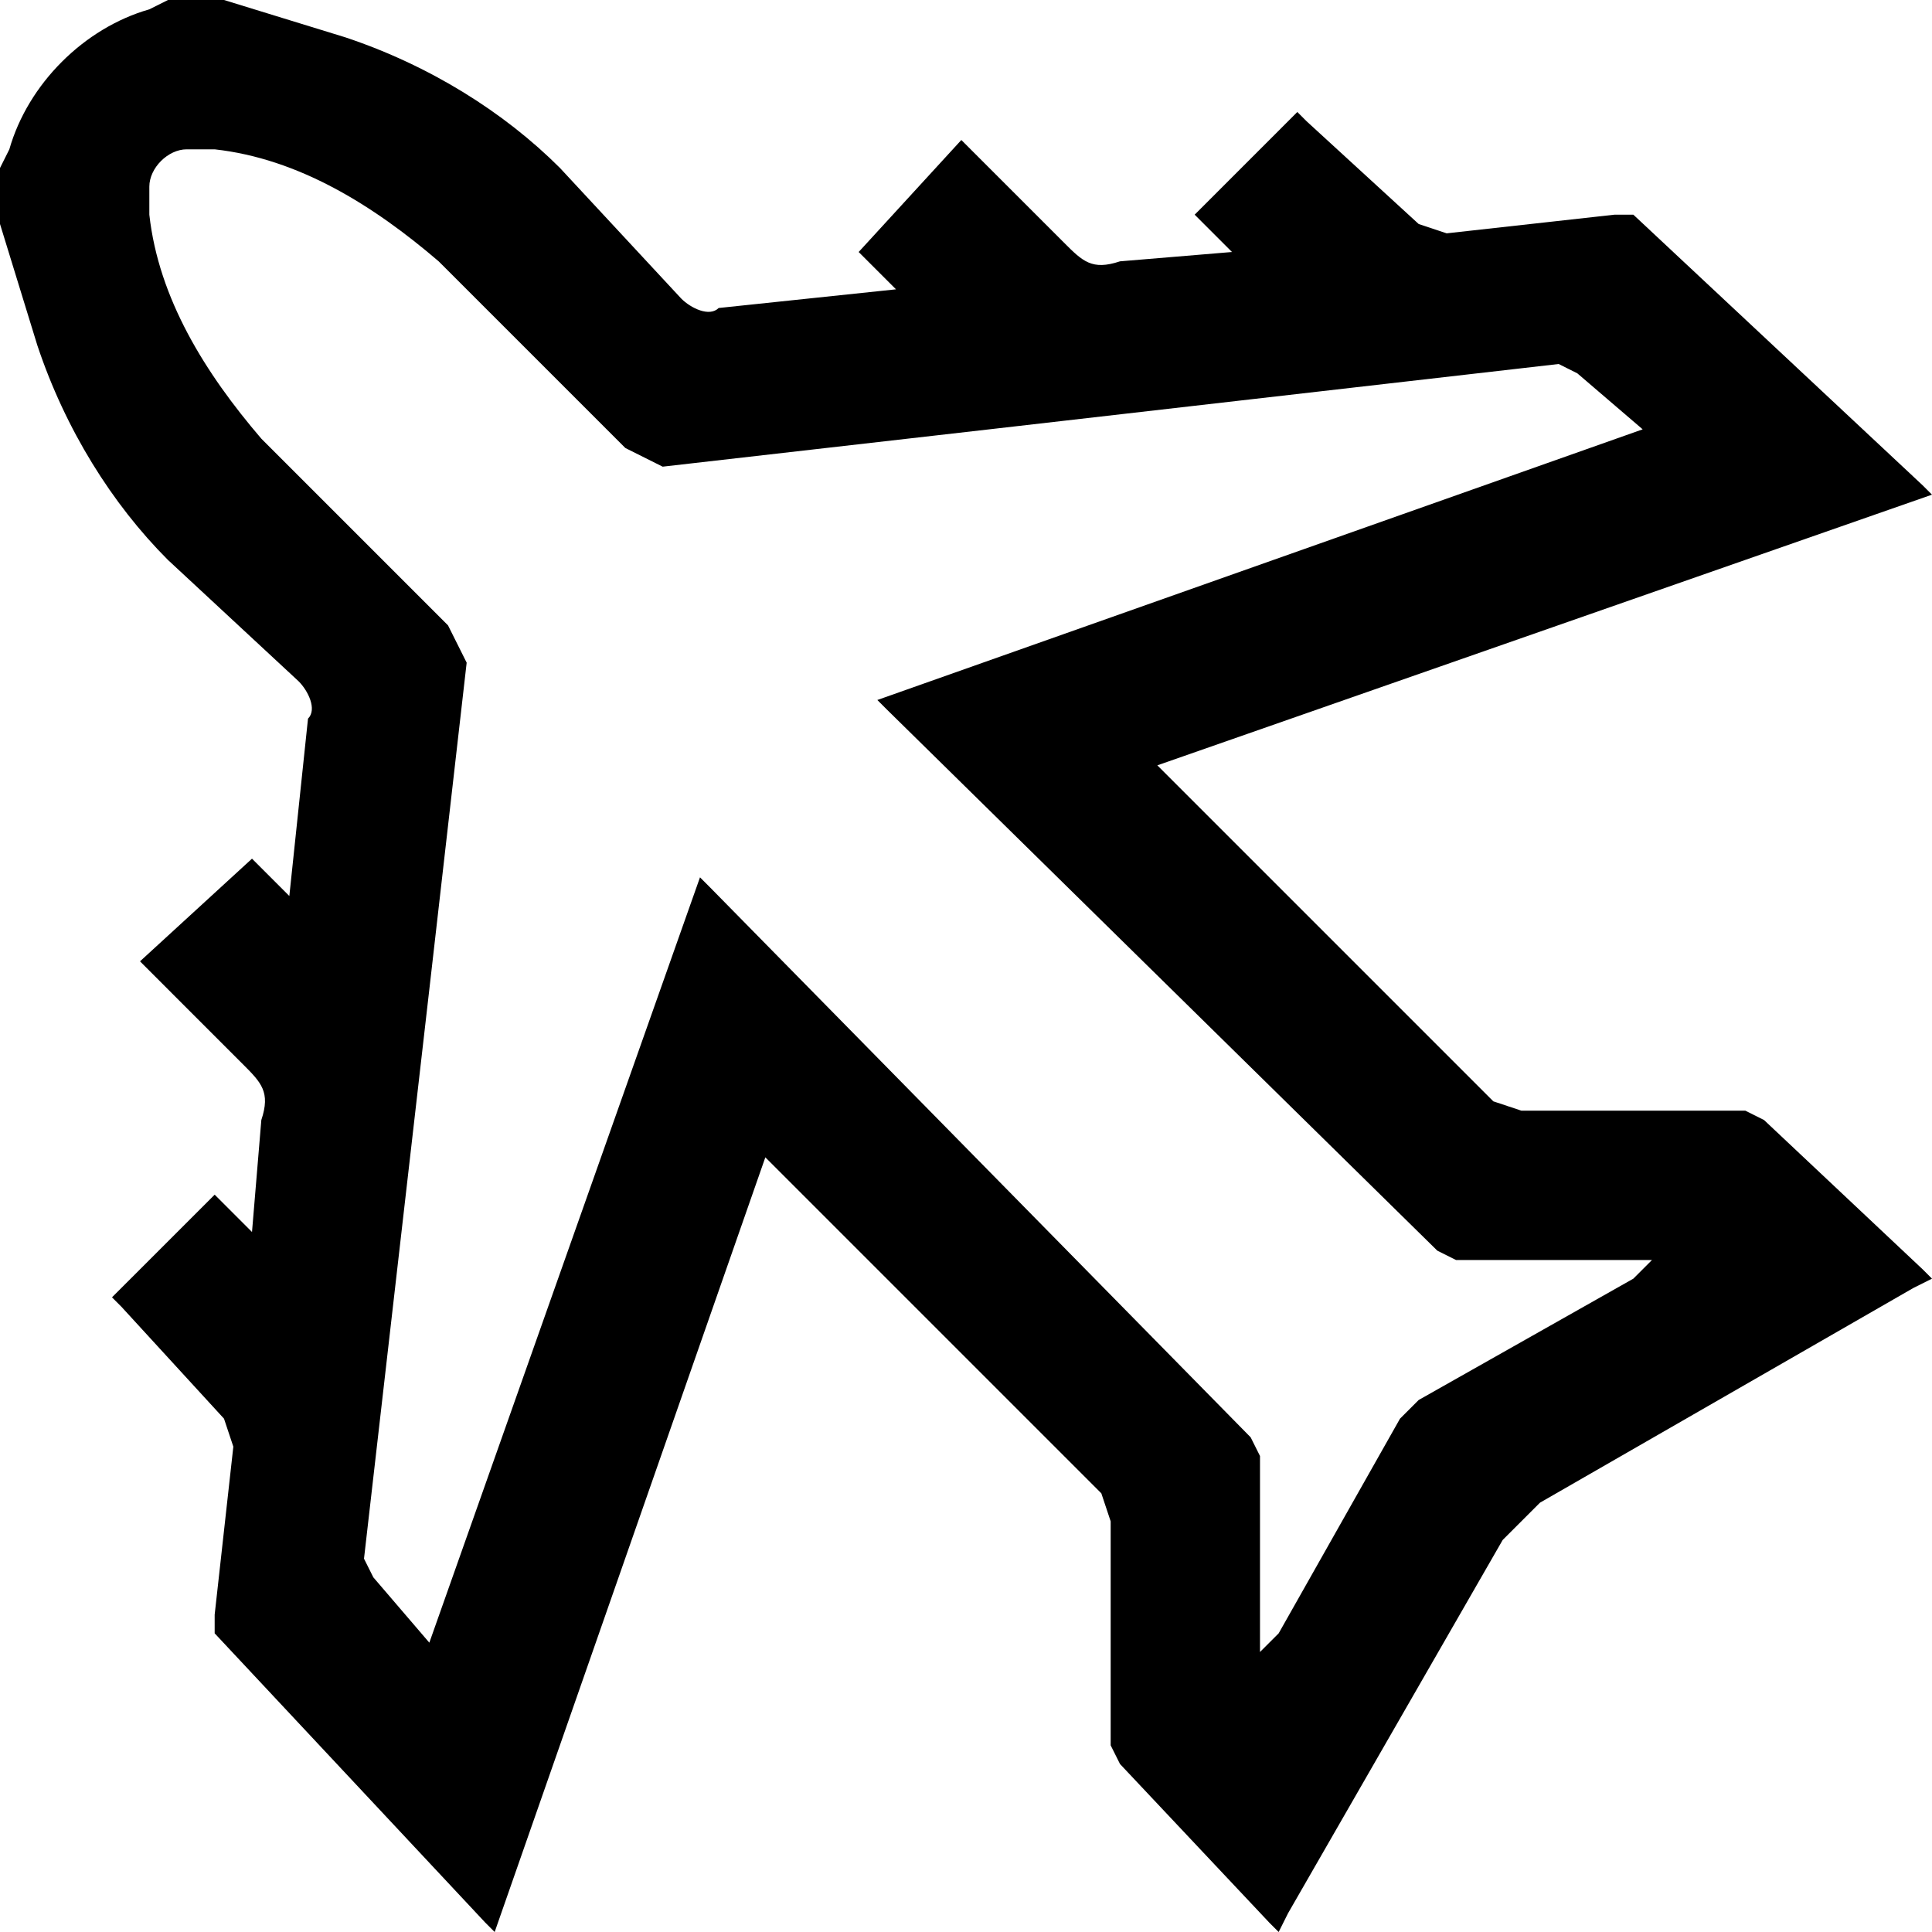
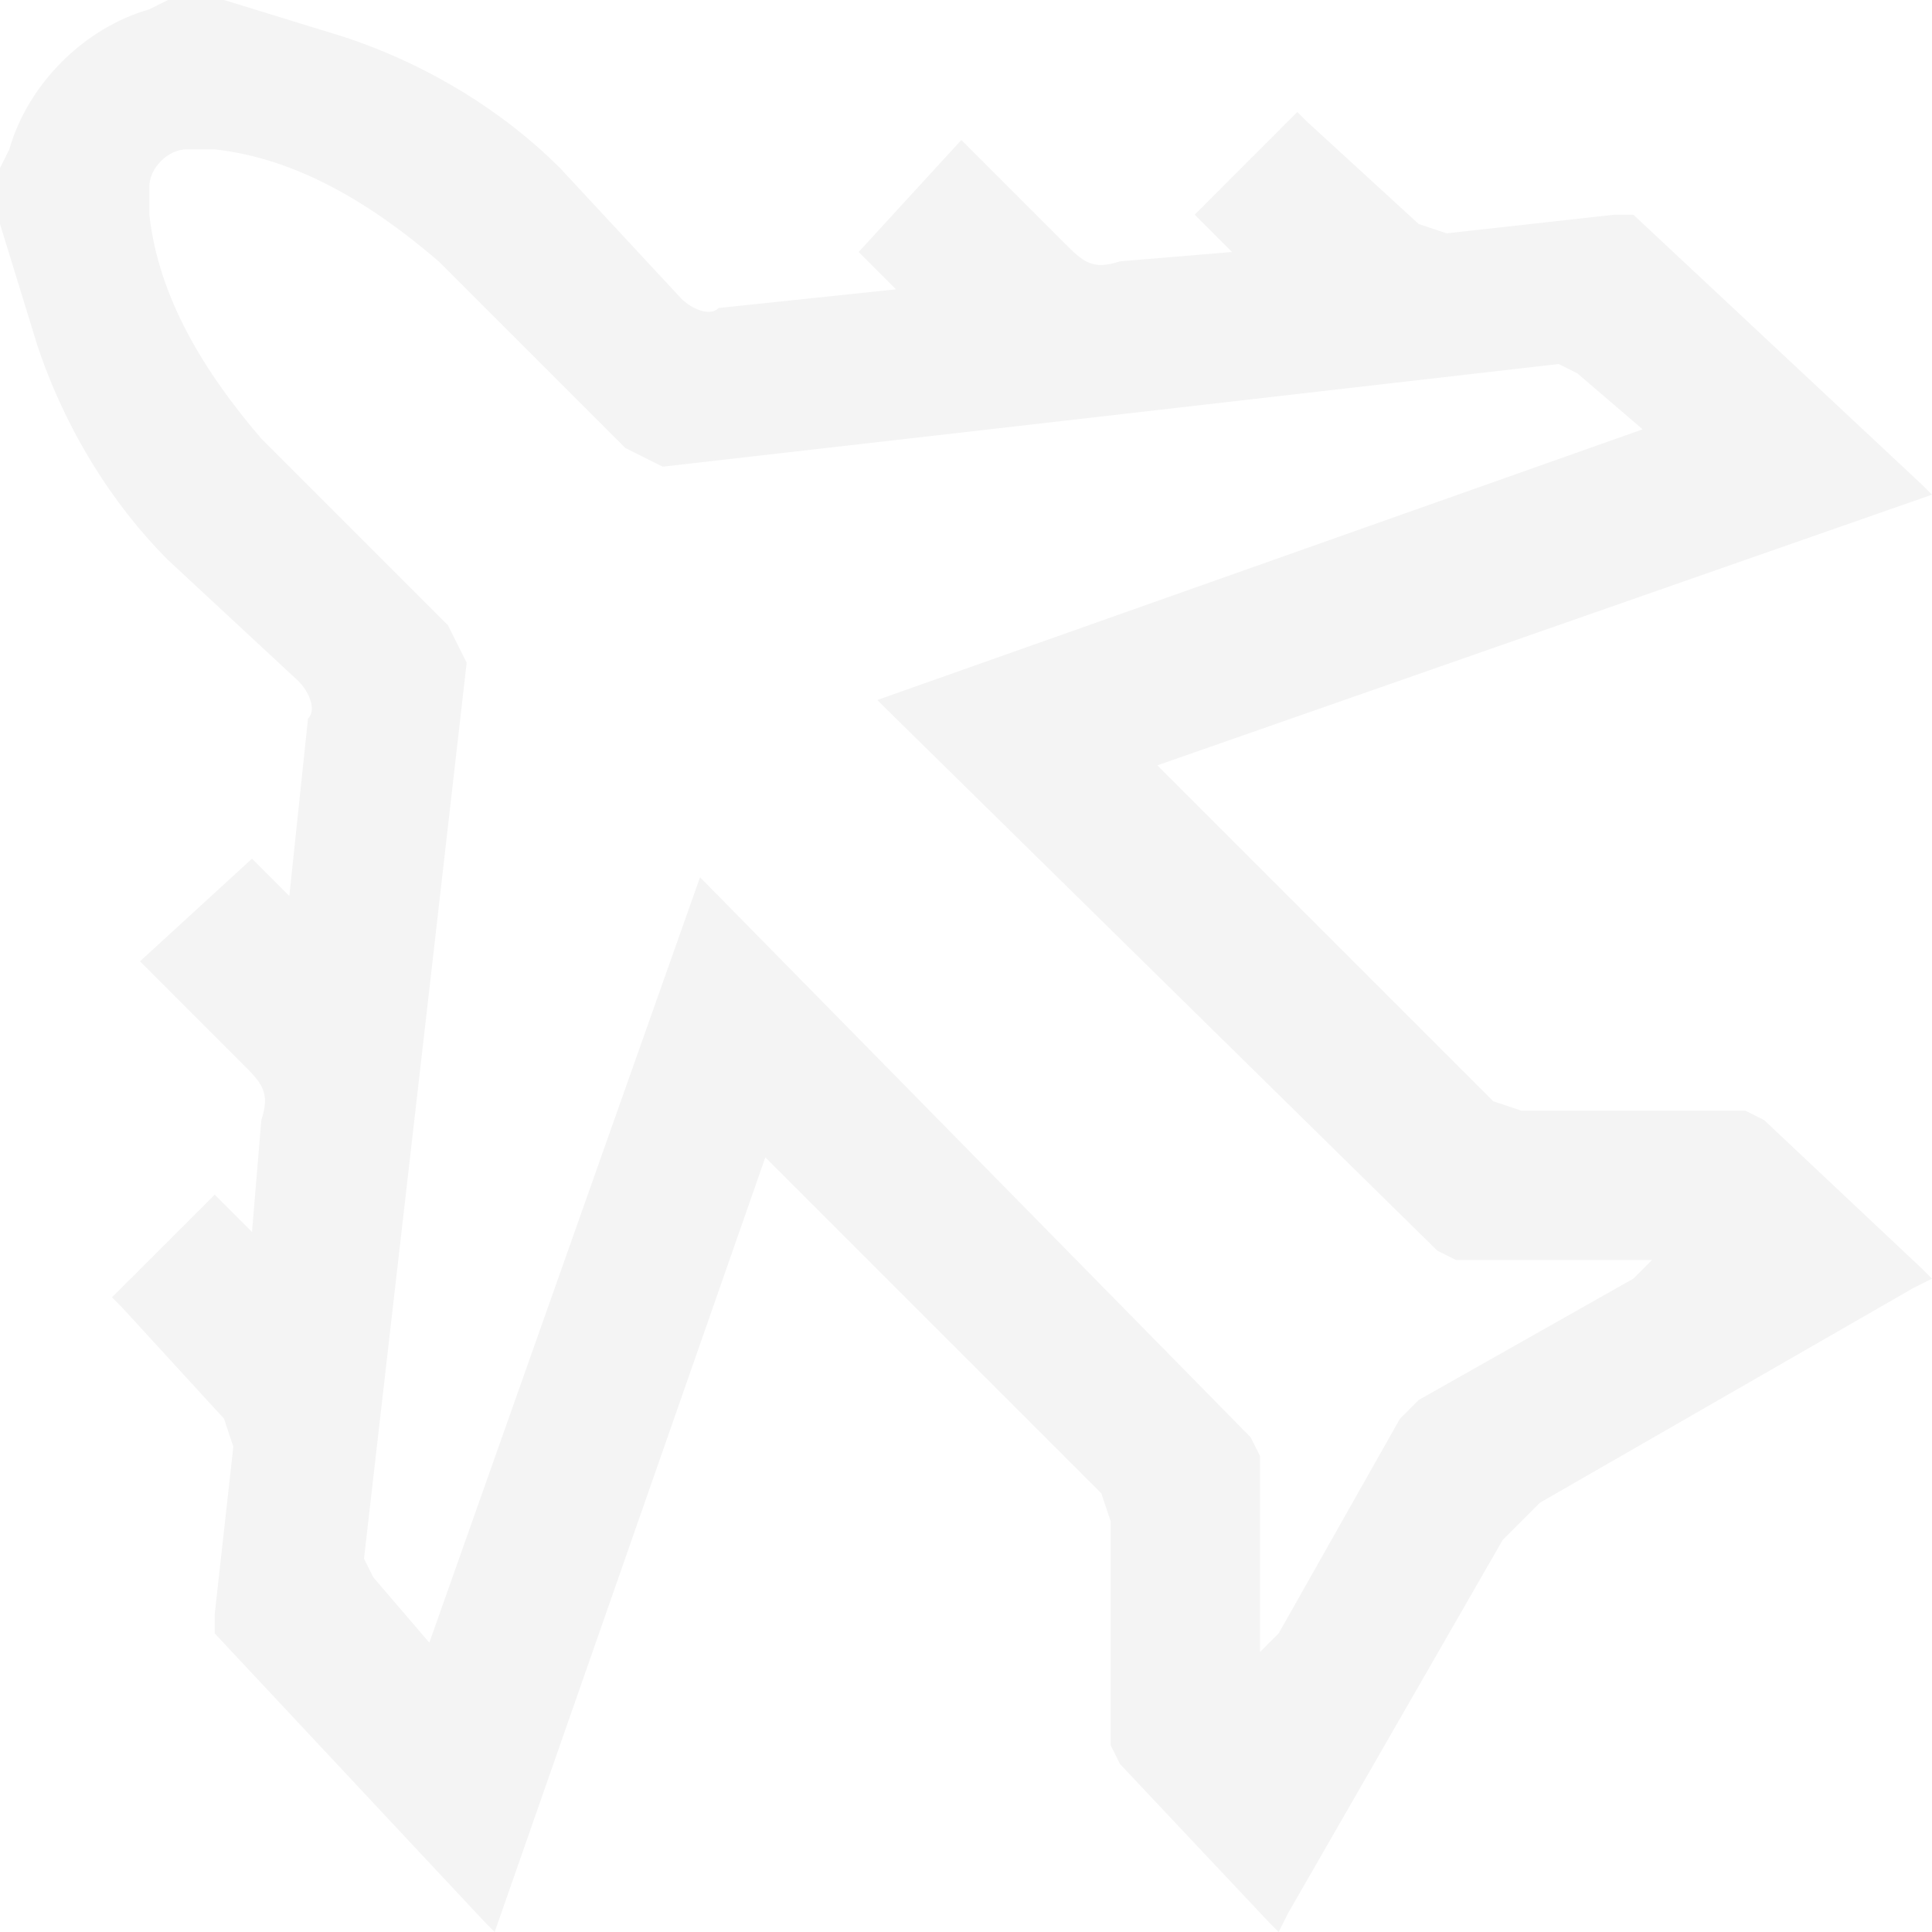
- <svg xmlns="http://www.w3.org/2000/svg" version="1" viewBox="0 0 207 207">
+ <svg xmlns="http://www.w3.org/2000/svg" fill="#f4f4f4" version="1" viewBox="0 0 207 207">
  <path d="M53 207l-1-1-29-31v-2l2-18-1-3-11-12-1-1 11-11 4 4 1-12c1-3 0-4-2-6l-11-11 12-11 4 4 2-19c1-1 0-3-1-4L18 60C12 54 7 46 4 37L0 24v-6l1-2C3 9 9 3 16 1l2-1h6l13 4c9 3 17 8 23 14l13 14c1 1 3 2 4 1l19-2-4-4 11-12 11 11c2 2 3 3 6 2l12-1-4-4 11-11 1 1 12 11 3 1 18-2h2l31 29 1 1-83 29 1 1 35 35 3 1h24l2 1 17 16 1 1-2 1-40 23-2 2-2 2-23 40-1 2-1-1-16-17-1-2v-24l-1-3-35-35-1-1-29 83zm81-53l1 2v21l2-2 13-23 1-1 1-1 23-13 2-2h-21l-2-1-59-58-1-1 82-29-7-6-2-1-61 7-35 4-4-2-20-20c-7-6-15-11-24-12h-3c-2 0-4 2-4 4v3c1 9 6 17 12 24l20 20 2 4-4 35-7 61 1 2 6 7 29-82 1 1 58 59z" />
</svg>
